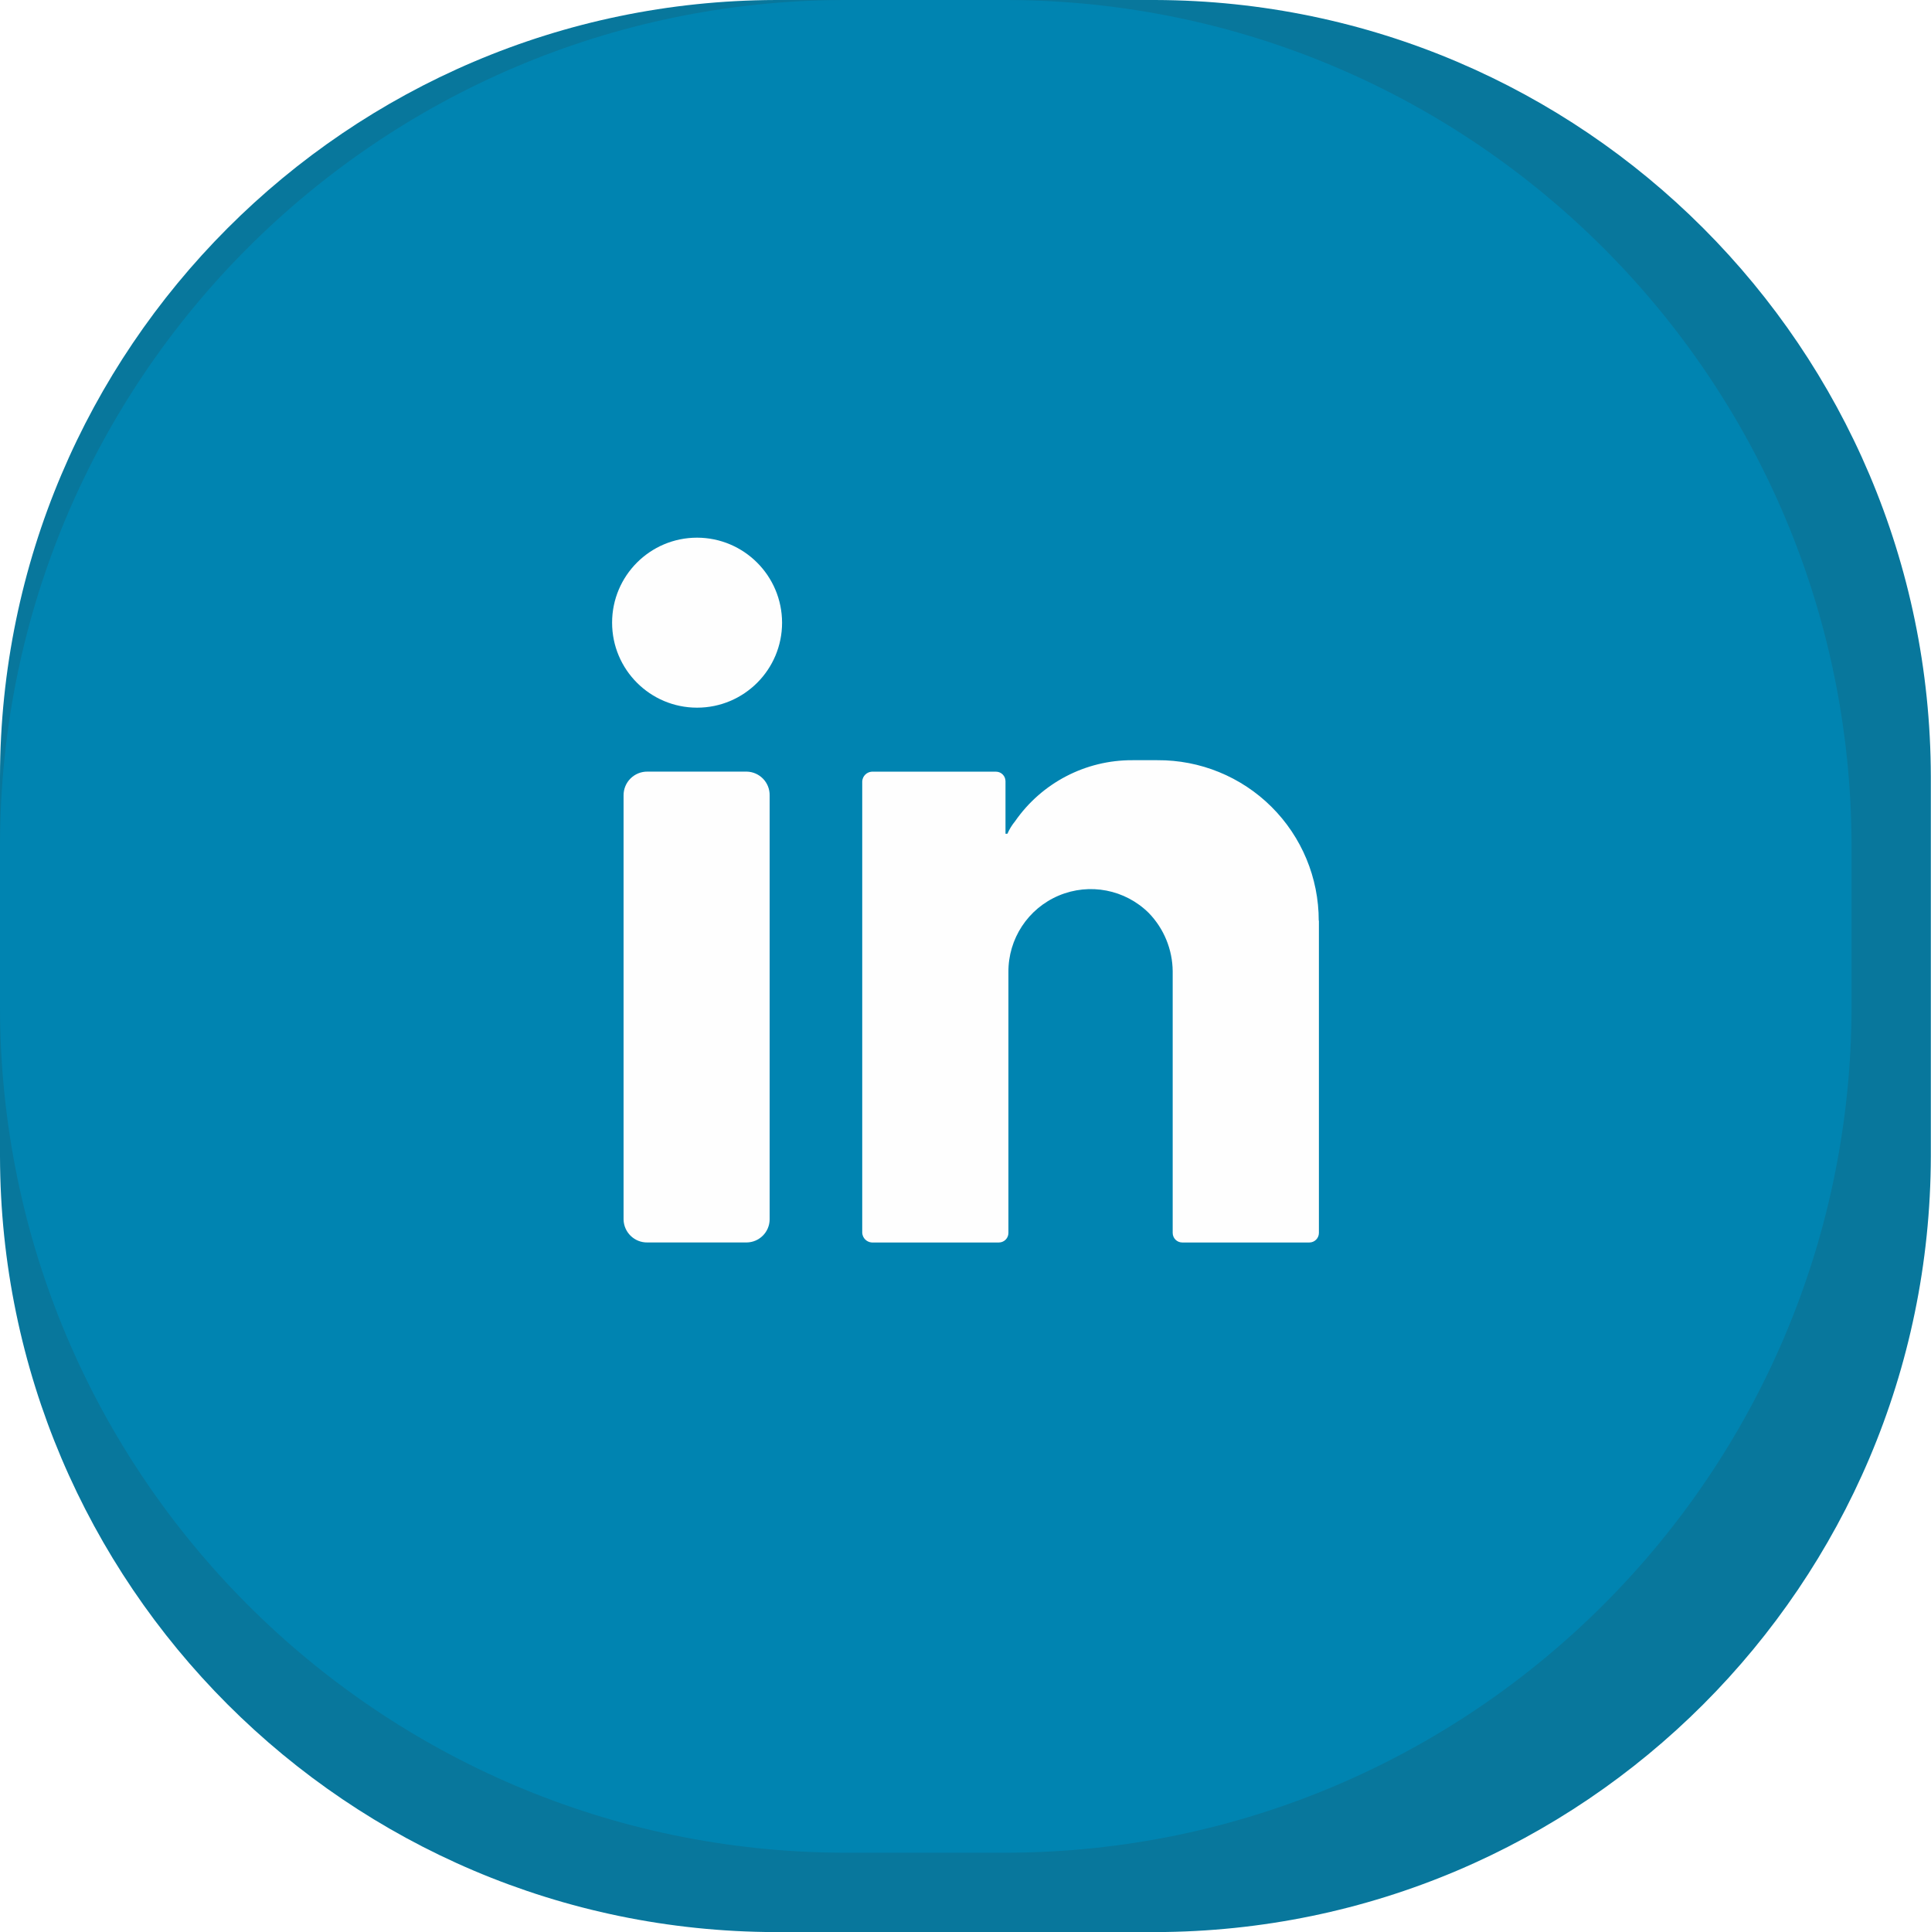
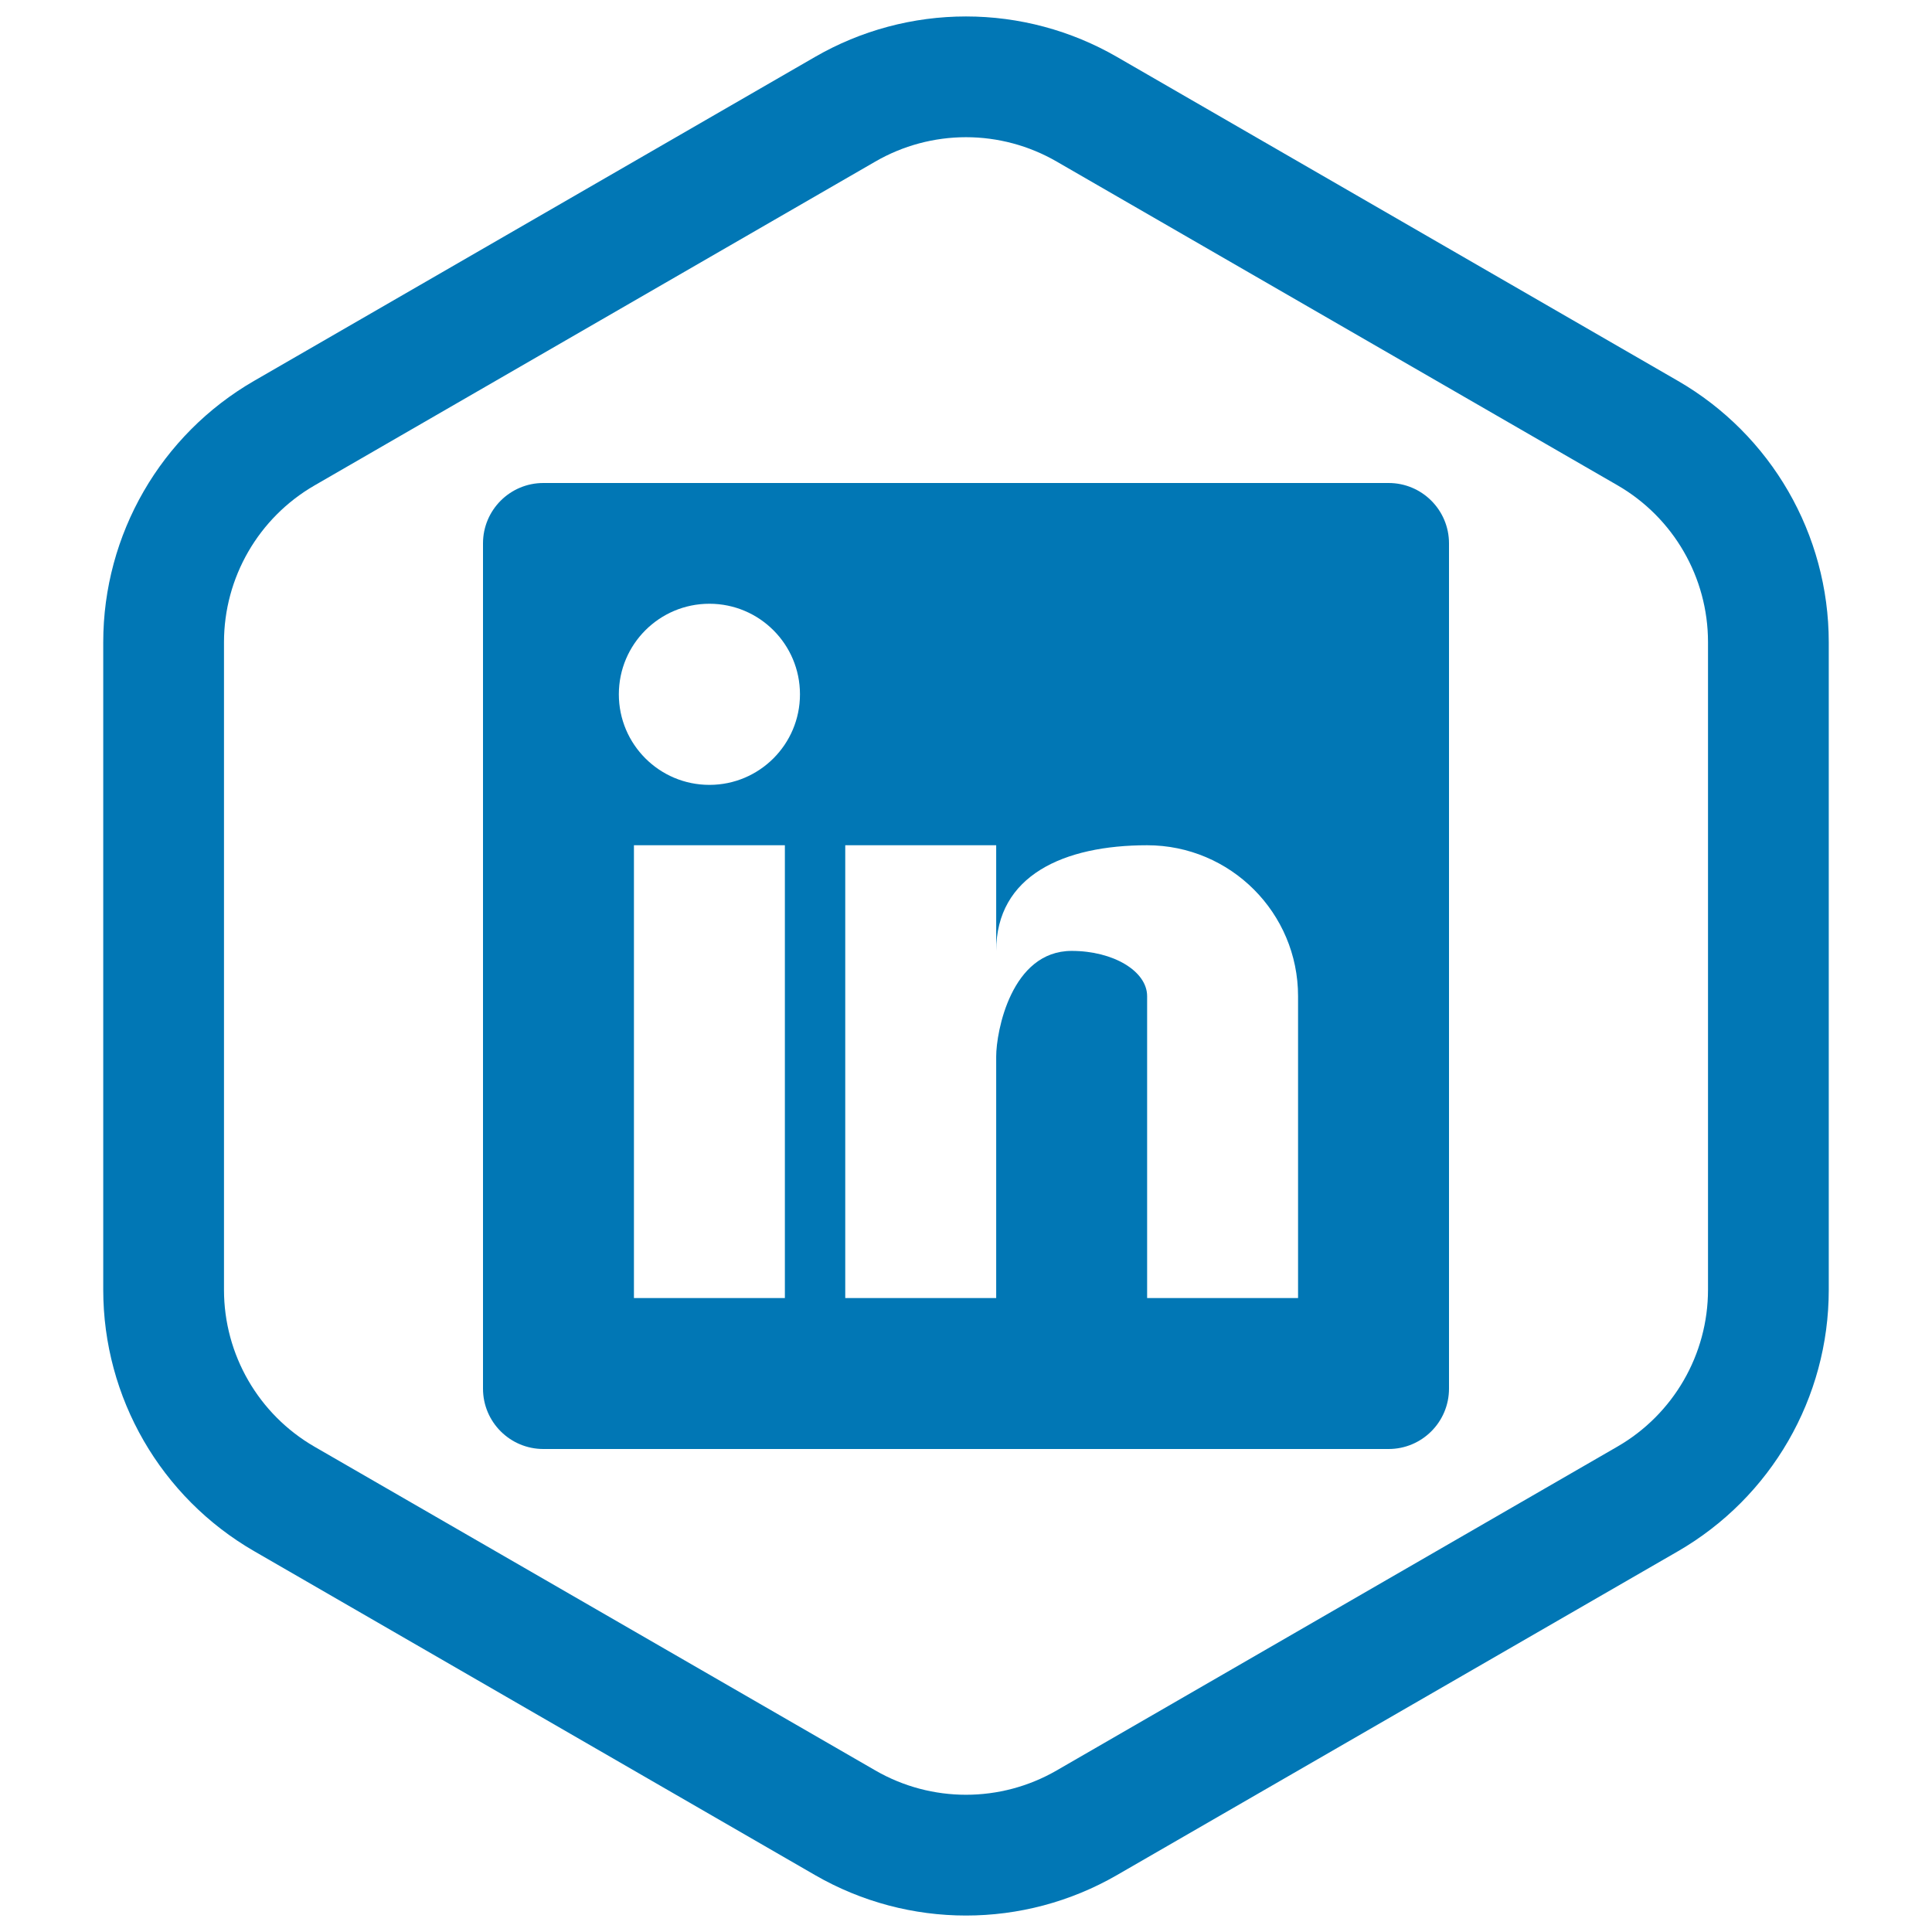
- <svg xmlns="http://www.w3.org/2000/svg" width="69.88" height="69.915" viewBox="0 0 69.88 69.915">
-   <g id="Group_2" data-name="Group 2" transform="translate(-169.762 -64.955)">
-     <path id="Path_13" data-name="Path 13" d="M3062.063,2827h13.755a28.157,28.157,0,0,1,28.063,28.1v13.755a28.127,28.127,0,0,1-28.063,28.063h-13.755A28.127,28.127,0,0,1,3034,2868.852V2855.1A28.157,28.157,0,0,1,3062.063,2827Z" transform="translate(-2864.238 -2762.045)" fill="#08779c" fill-rule="evenodd" />
-     <path id="Path_14" data-name="Path 14" d="M3064.516,2827h5.945a30.65,30.65,0,0,1,30.551,30.551v5.944a30.65,30.65,0,0,1-30.551,30.551h-5.945A30.62,30.62,0,0,1,3034,2863.5v-5.944A30.62,30.62,0,0,1,3064.516,2827Z" transform="translate(-2864.238 -2762.045)" fill="#0084b1" fill-rule="evenodd" />
-     <path id="Path_23" data-name="Path 23" d="M3678.076,3390a3.083,3.083,0,0,1,3.076,3.076,3.076,3.076,0,1,1-3.076-3.076Z" transform="translate(-3483.085 -3305.588)" fill="#fefefe" fill-rule="evenodd" />
-     <path id="Path_24" data-name="Path 24" d="M3691.458,3652.038h-3.594a.849.849,0,0,1-.864-.83v-15.345a.855.855,0,0,1,.864-.864h3.594a.848.848,0,0,1,.829.864v15.345A.841.841,0,0,1,3691.458,3652.038Z" transform="translate(-3494.67 -3542.121)" fill="#fefefe" fill-rule="evenodd" />
-     <path id="Path_25" data-name="Path 25" d="M3953.52,3628.806a5.8,5.8,0,0,0-5.841-5.806h-.9a5.143,5.143,0,0,0-4.251,2.212,1.936,1.936,0,0,0-.276.449h-.069v-1.9a.346.346,0,0,0-.346-.346h-4.493a.372.372,0,0,0-.346.346v16.347a.372.372,0,0,0,.346.345h4.6a.346.346,0,0,0,.345-.345v-9.435a2.981,2.981,0,0,1,5.081-2.143,3.069,3.069,0,0,1,.864,2.108v9.47a.347.347,0,0,0,.346.345h4.6a.346.346,0,0,0,.346-.345v-11.3Z" transform="translate(-3736.03 -3530.535)" fill="#fefefe" fill-rule="evenodd" />
+ <svg xmlns="http://www.w3.org/2000/svg" xmlns:xlink="http://www.w3.org/1999/xlink" id="Layer_1" data-name="Layer 1" viewBox="0 0 128 128">
+   <defs>
+     <style>.cls-1{fill:none;}.cls-2{clip-path:url(#clip-path);}.cls-3{fill:url(#radial-gradient);}.cls-4{clip-path:url(#clip-path-2);}.cls-5{fill:url(#radial-gradient-2);}.cls-6{clip-path:url(#clip-path-3);}.cls-7{clip-path:url(#clip-path-4);}.cls-8{fill:url(#radial-gradient-4);}.cls-9{fill:#0177b5;}</style>
+     <clipPath id="clip-path">
+       <path class="cls-1" d="M64-153.91a12,12,0,0,1,6,1.61l37.16,21.45a12,12,0,0,1,6,10.39v42.91a12,12,0,0,1-6,10.39L70-45.7a12,12,0,0,1-6,1.61,12,12,0,0,1-6-1.61L20.84-67.15a12,12,0,0,1-6-10.39v-42.91a12,12,0,0,1,6-10.39L58-152.3a12,12,0,0,1,6-1.61m0-8a20,20,0,0,0-10,2.68L16.84-137.77a20,20,0,0,0-10,17.32v42.91a20,20,0,0,0,10,17.32L54-38.77a20,20,0,0,0,10,2.68,20,20,0,0,0,10-2.68l37.16-21.45a20,20,0,0,0,10-17.32v-42.91a20,20,0,0,0-10-17.32L74-159.23a20,20,0,0,0-10-2.68Z" style="fill: none;" />
+     </clipPath>
+     <radialGradient id="radial-gradient" cx="27.5" cy="-41.5" r="137.5" gradientUnits="userSpaceOnUse">
+       <stop offset="0" stop-color="#ffd676" />
+       <stop offset="0.25" stop-color="#f2a454" />
+       <stop offset="0.38" stop-color="#f05c3c" />
+       <stop offset="0.7" stop-color="#c22f86" />
+       <stop offset="0.96" stop-color="#6666ad" />
+       <stop offset="0.99" stop-color="#5c6cb2" />
+     </radialGradient>
+     <clipPath id="clip-path-2">
+       <path class="cls-1" d="M64-115A16,16,0,0,0,48-99,16,16,0,0,0,64-83,16,16,0,0,0,80-99,16,16,0,0,0,64-115Zm0,24a8,8,0,0,1-8-8,8,8,0,0,1,8-8,8,8,0,0,1,8,8A8,8,0,0,1,64-91Z" style="fill: none;" />
+     </clipPath>
+     <radialGradient id="radial-gradient-2" cx="27.5" cy="-41.5" r="148.5" xlink:href="#radial-gradient" />
+     <clipPath id="clip-path-3">
+       <path class="cls-1" d="M84-63H44A16,16,0,0,1,28-79v-40a16,16,0,0,1,16-16H84a16,16,0,0,1,16,16v40A16,16,0,0,1,84-63ZM44-127a8,8,0,0,0-8,8v40a8,8,0,0,0,8,8H84a8,8,0,0,0,8-8v-40a8,8,0,0,0-8-8Z" style="fill: none;" />
+     </clipPath>
+     <clipPath id="clip-path-4">
+       <circle class="cls-1" cx="82" cy="-117" r="5" style="fill: none;" />
+     </clipPath>
+     <radialGradient id="radial-gradient-4" cx="13.87" cy="-22.62" r="185.63" xlink:href="#radial-gradient" />
+   </defs>
+   <g class="cls-2" style="clip-path: url(#clip-path);">
+     <circle class="cls-3" cx="27.5" cy="-41.5" r="137.5" style="fill: url(#radial-gradient);" />
  </g>
+   <g class="cls-4" style="clip-path: url(#clip-path-2);">
+     <circle class="cls-5" cx="27.5" cy="-41.5" r="148.5" style="fill: url(#radial-gradient-2);" />
+   </g>
+   <g class="cls-6" style="clip-path: url(#clip-path-3);">
+     <circle class="cls-5" cx="27.5" cy="-41.5" r="148.5" style="fill: url(#radial-gradient-2);" />
+   </g>
+   <g class="cls-7" style="clip-path: url(#clip-path-4);">
+     <circle class="cls-8" cx="13.87" cy="-22.62" r="185.63" style="fill: url(#radial-gradient-4);" />
+   </g>
+   <path class="cls-9" d="M64,9.09a12,12,0,0,1,6,1.61l37.16,21.45a12,12,0,0,1,6,10.39V85.45a12,12,0,0,1-6,10.39L70,117.3a12,12,0,0,1-12,0L20.84,95.85a12,12,0,0,1-6-10.39V42.55a12,12,0,0,1,6-10.39L58,10.7a12,12,0,0,1,6-1.61m0-8A20,20,0,0,0,54,3.77L16.84,25.23a20,20,0,0,0-10,17.32V85.45a20,20,0,0,0,10,17.32L54,124.23a20,20,0,0,0,20,0l37.16-21.45a20,20,0,0,0,10-17.32V42.55a20,20,0,0,0-10-17.32L74,3.77A20,20,0,0,0,64,1.09Z" style="fill: #0177b5;" />
+   <path class="cls-9" d="M92,32H36a4,4,0,0,0-4,4V92a4,4,0,0,0,4,4H92a4,4,0,0,0,4-4V36A4,4,0,0,0,92,32ZM52,86H42V56H52ZM47,52a6,6,0,1,1,6-6A6,6,0,0,1,47,52ZM86,86H76V66c0-1.66-2.24-3-5-3-4,0-5,5.34-5,7V86H56V56H66v7c0-5,4.48-7,10-7A10,10,0,0,1,86,66Z" style="fill: #0177b5;" />
</svg>
